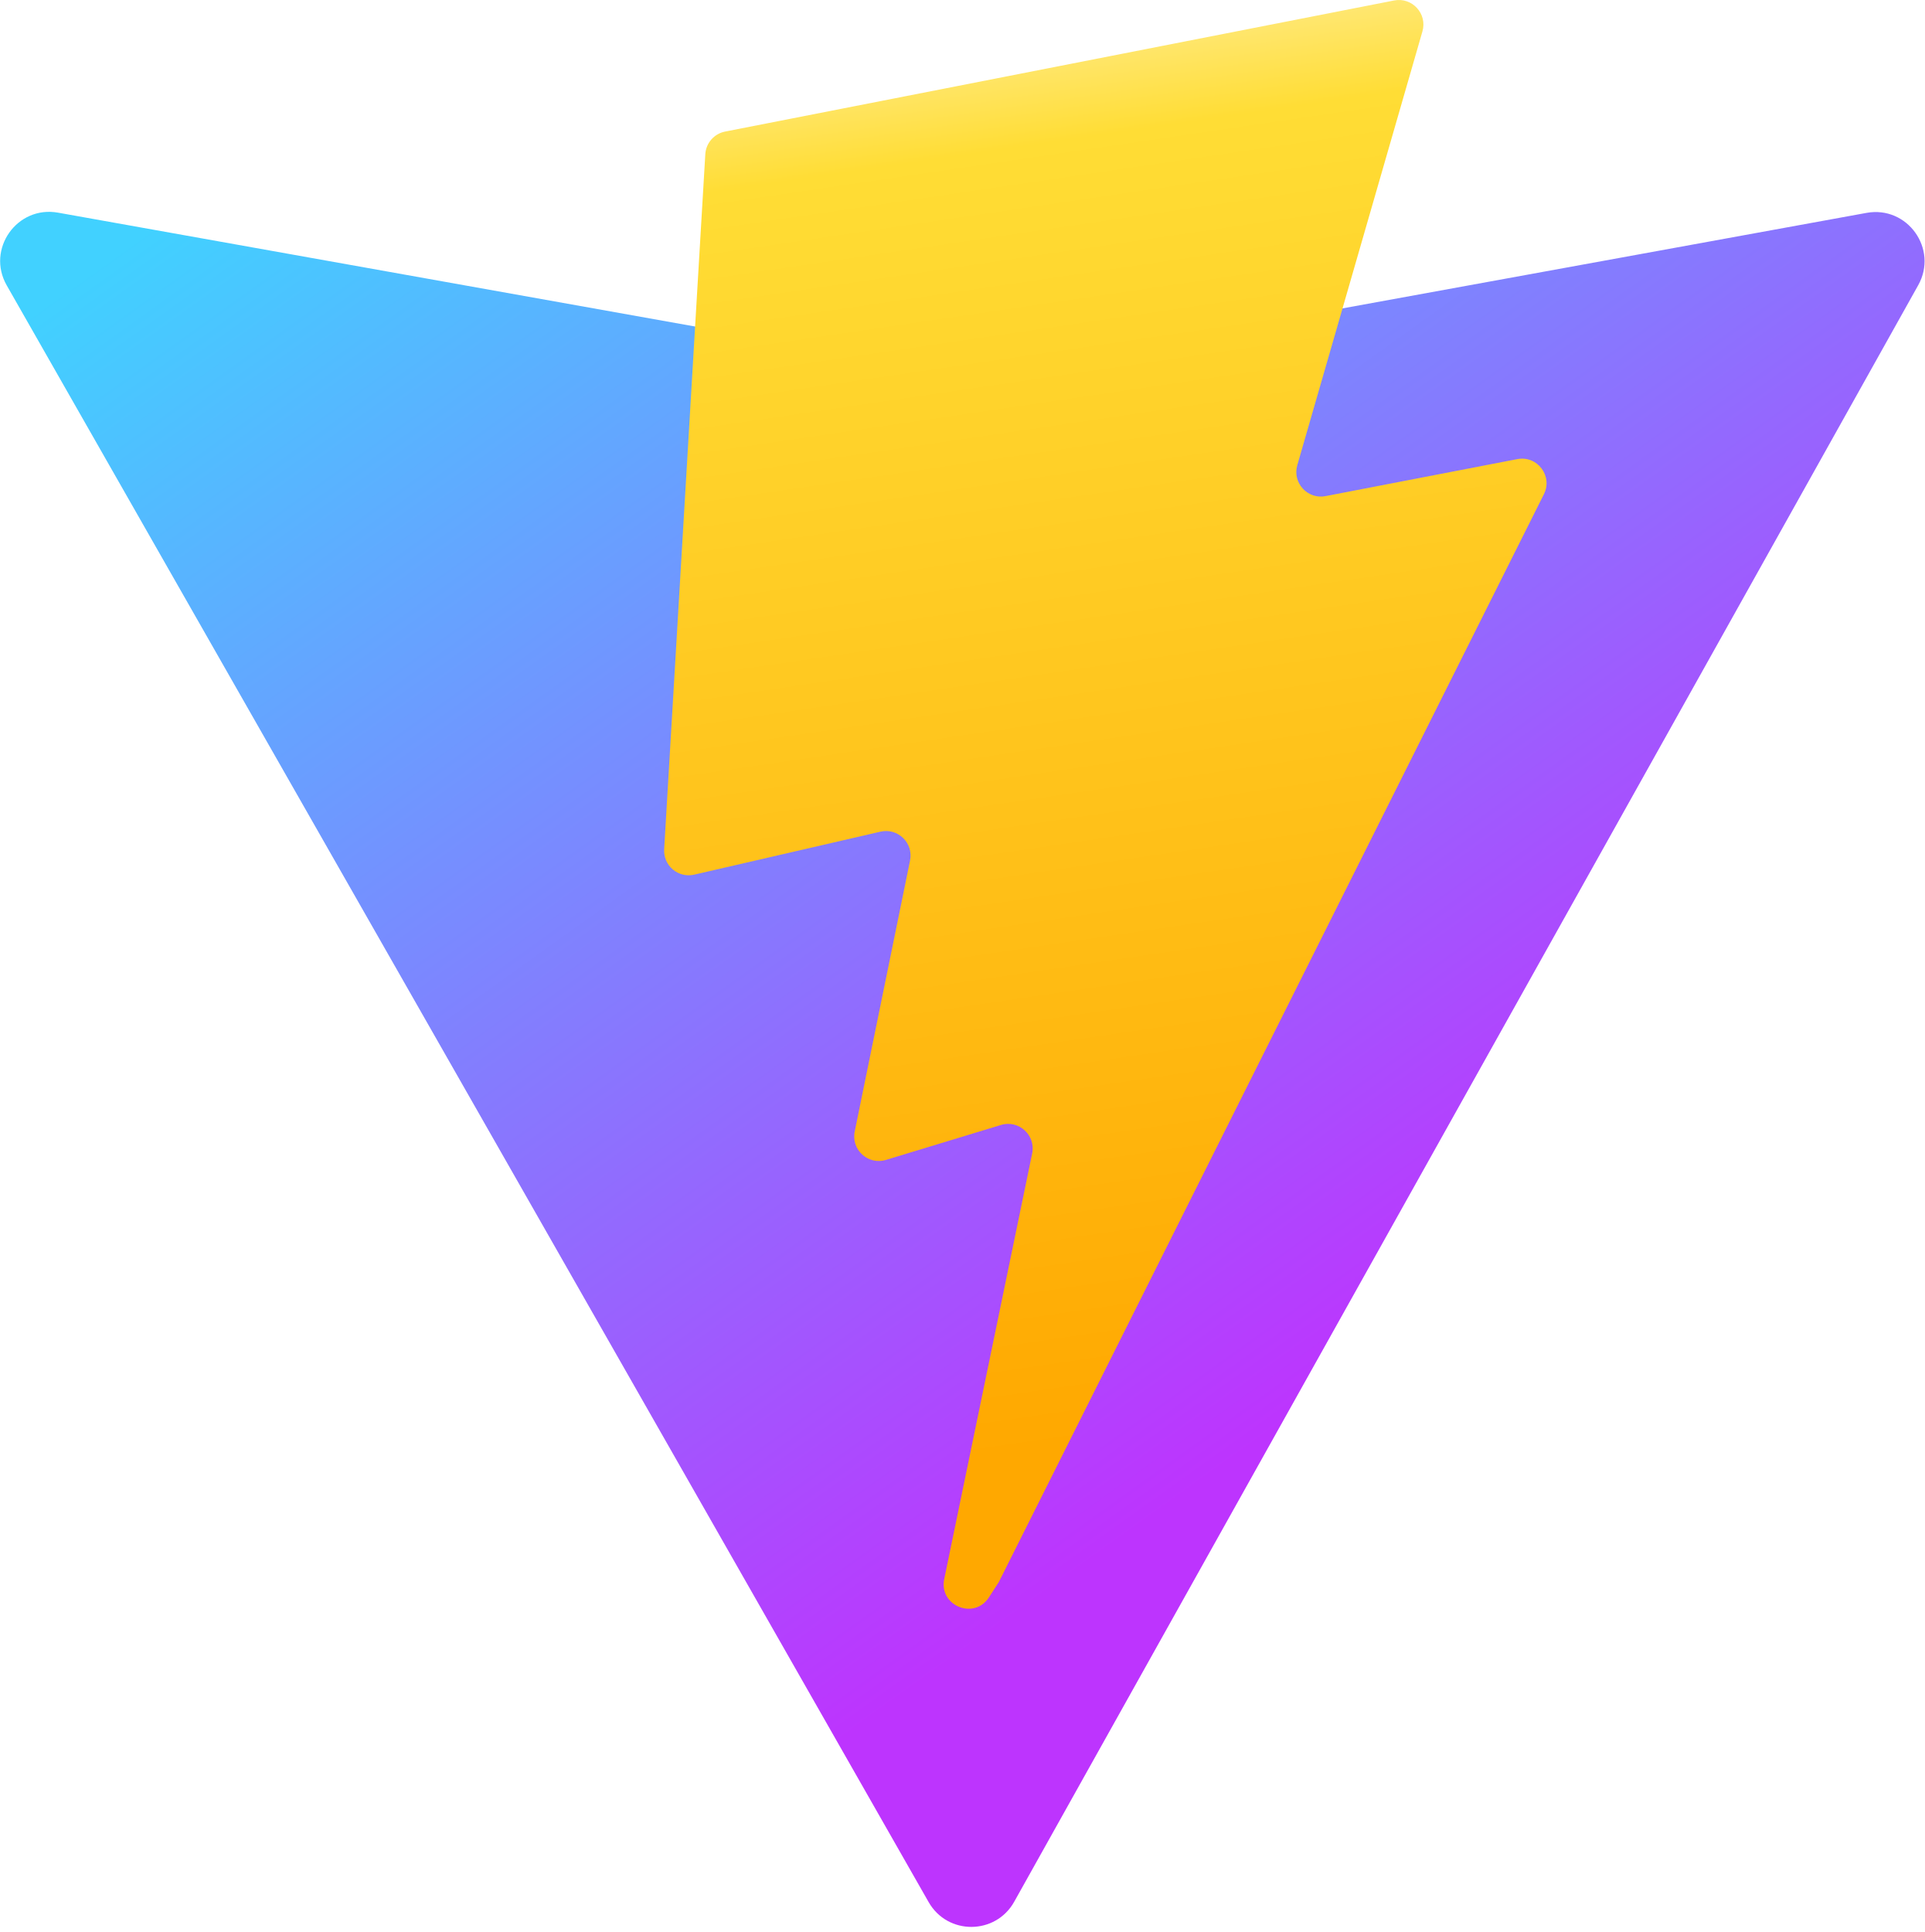
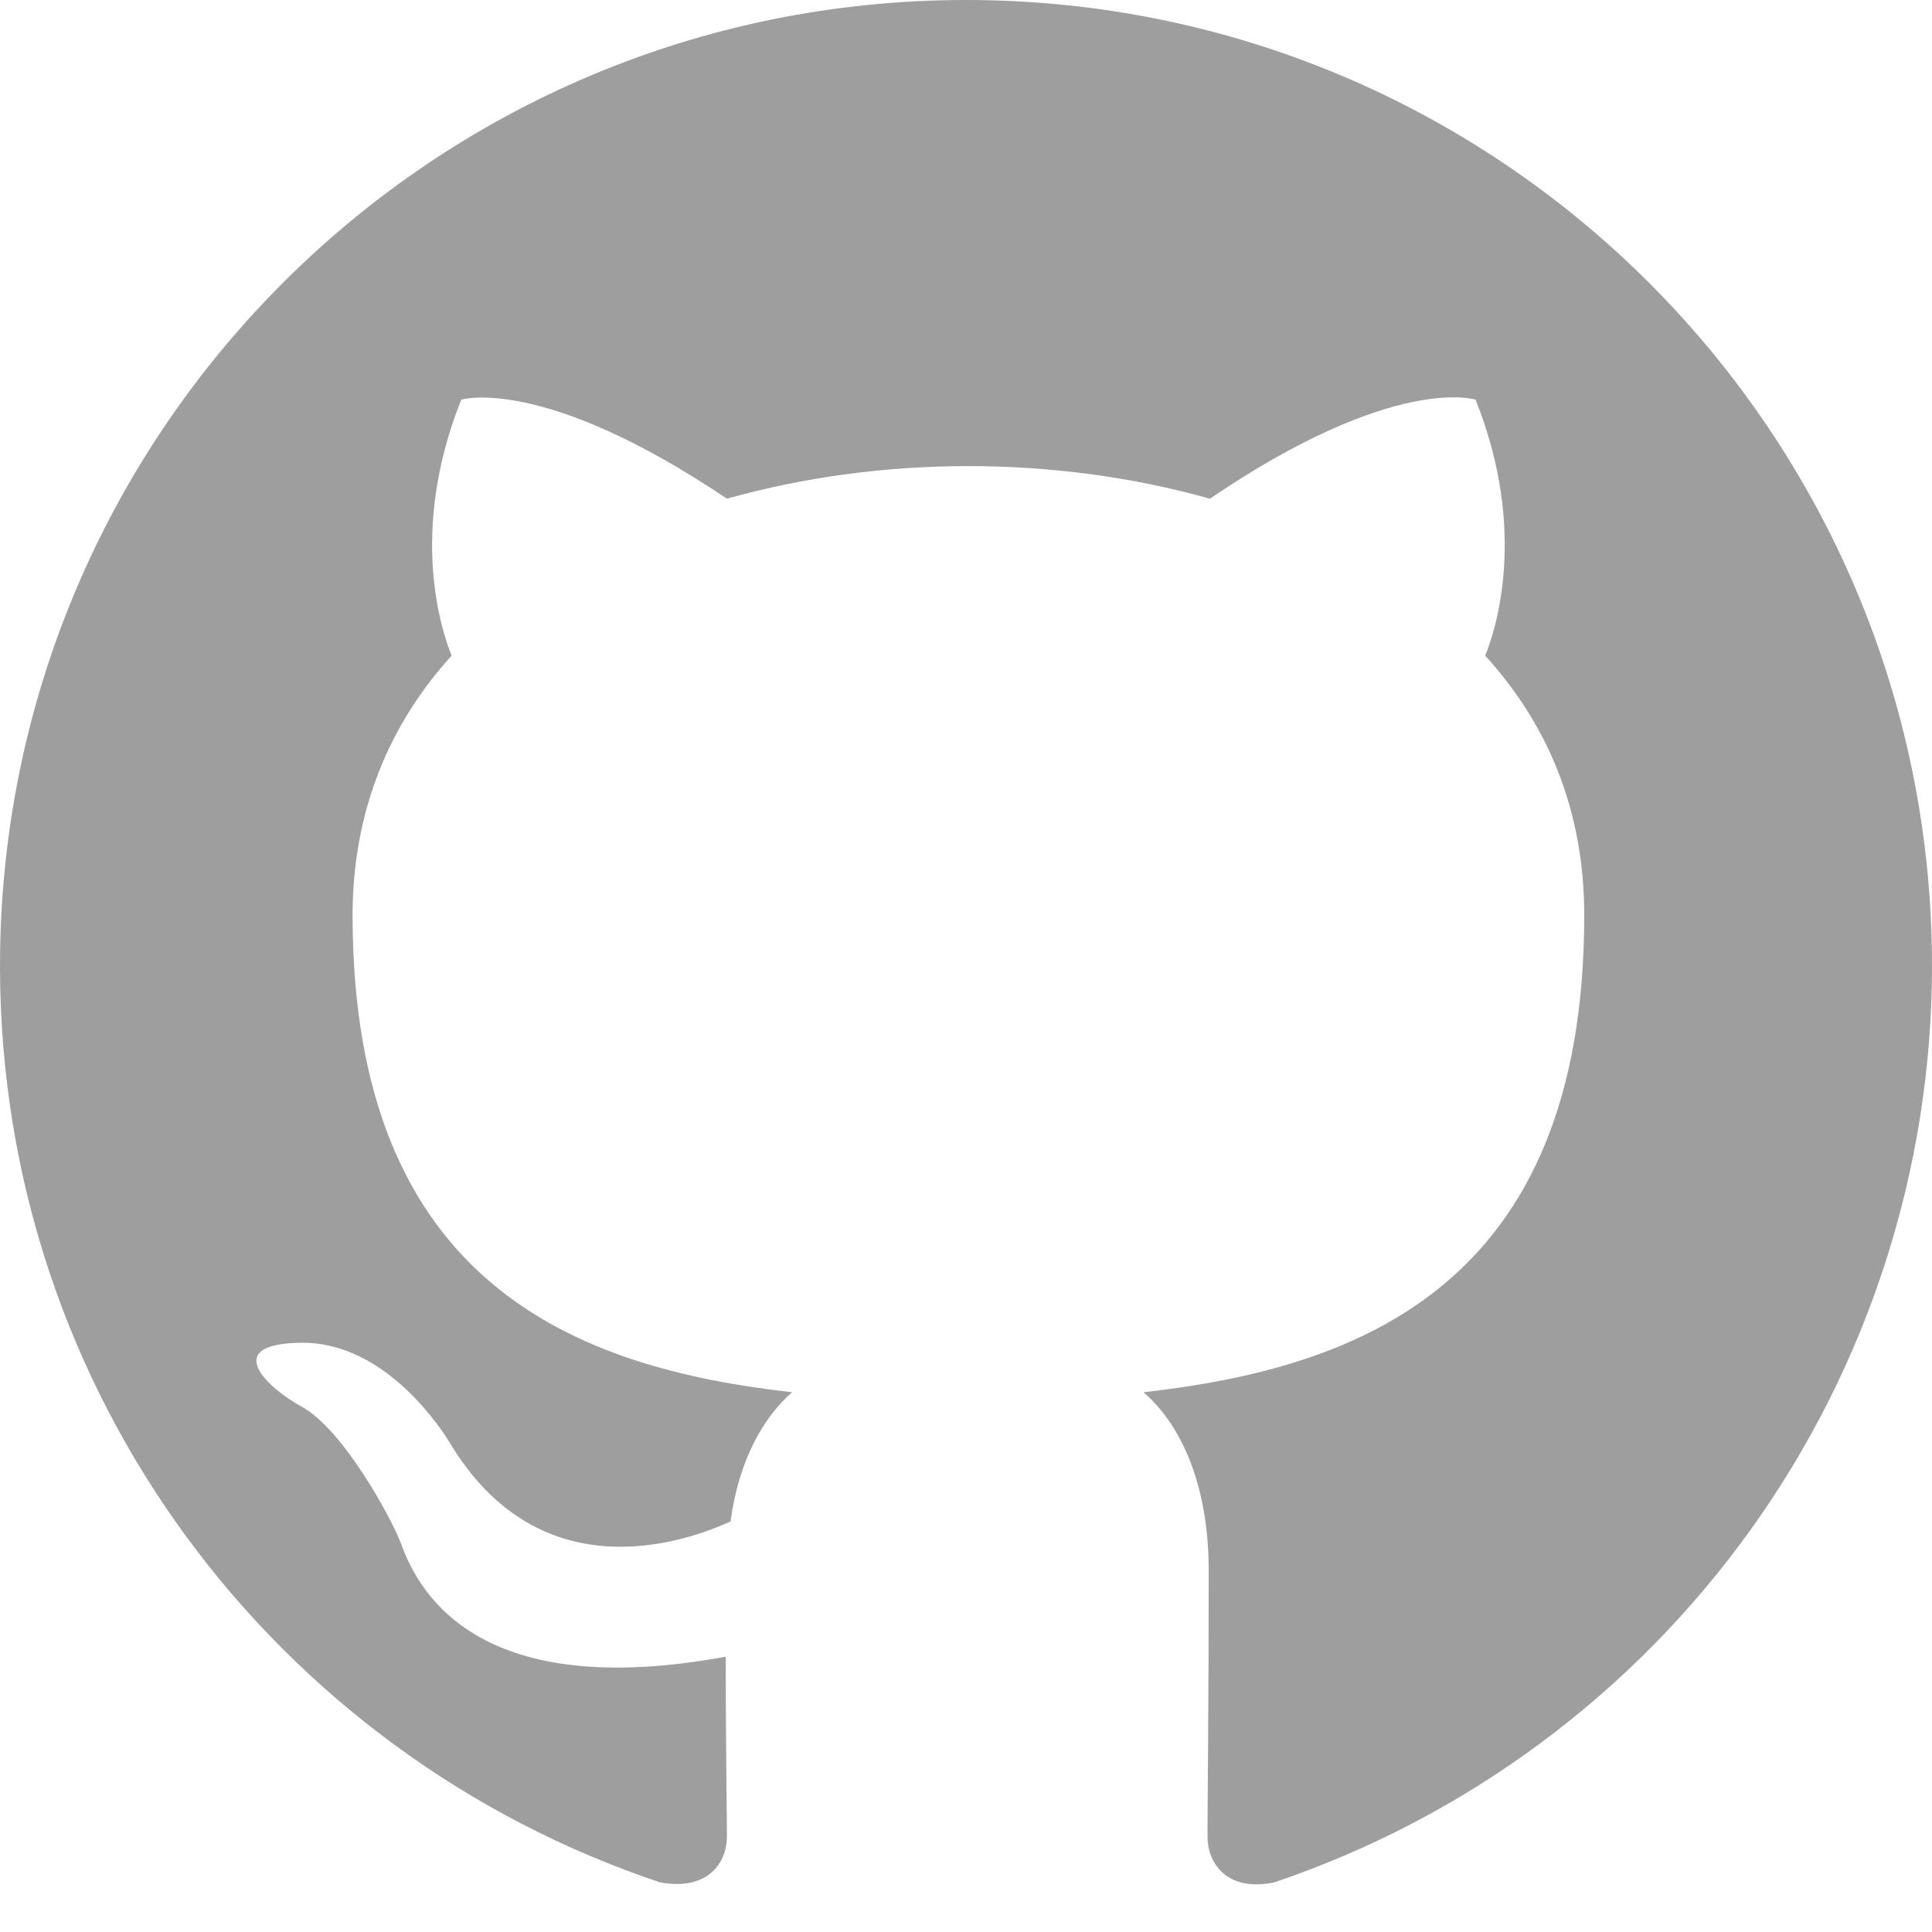
- <svg xmlns="http://www.w3.org/2000/svg" aria-hidden="true" role="img" class="iconify iconify--logos" width="31.88" height="32" preserveAspectRatio="xMidYMid meet" viewBox="0 0 256 257">
-   <defs>
-     <linearGradient id="IconifyId1813088fe1fbc01fb466" x1="-.828%" x2="57.636%" y1="7.652%" y2="78.411%">
-       <stop offset="0%" stop-color="#41D1FF" />
-       <stop offset="100%" stop-color="#BD34FE" />
-     </linearGradient>
-     <linearGradient id="IconifyId1813088fe1fbc01fb467" x1="43.376%" x2="50.316%" y1="2.242%" y2="89.03%">
-       <stop offset="0%" stop-color="#FFEA83" />
-       <stop offset="8.333%" stop-color="#FFDD35" />
-       <stop offset="100%" stop-color="#FFA800" />
-     </linearGradient>
-   </defs>
-   <path fill="url(#IconifyId1813088fe1fbc01fb466)" d="M255.153 37.938L134.897 252.976c-2.483 4.44-8.862 4.466-11.382.048L.875 37.958c-2.746-4.814 1.371-10.646 6.827-9.67l120.385 21.517a6.537 6.537 0 0 0 2.322-.004l117.867-21.483c5.438-.991 9.574 4.796 6.877 9.62Z" />
-   <path fill="url(#IconifyId1813088fe1fbc01fb467)" d="M185.432.063L96.44 17.501a3.268 3.268 0 0 0-2.634 3.014l-5.474 92.456a3.268 3.268 0 0 0 3.997 3.378l24.777-5.718c2.318-.535 4.413 1.507 3.936 3.838l-7.361 36.047c-.495 2.426 1.782 4.5 4.151 3.78l15.304-4.649c2.372-.72 4.652 1.36 4.15 3.788l-11.698 56.621c-.732 3.542 3.979 5.473 5.943 2.437l1.313-2.028l72.516-144.72c1.215-2.423-.88-5.186-3.54-4.672l-25.505 4.922c-2.396.462-4.435-1.77-3.759-4.114l16.646-57.705c.677-2.35-1.37-4.583-3.769-4.113Z" />
+ <svg width="32" height="32" viewBox="0 0 32 32" fill="none">
+   <path fillRule="evenodd" clipRule="evenodd" d="M16 0C7.16 0 0 7.16 0 16C0 23.08 4.58 29.06 10.94 31.18C11.74 31.32 12.04 30.84 12.04 30.42C12.04 30.04 12.02 28.78 12.02 27.44C8 28.18 6.96 26.46 6.64 25.56C6.46 25.1 5.68 23.68 5 23.3C4.44 23 3.64 22.26 4.98 22.24C6.24 22.22 7.14 23.4 7.44 23.88C8.88 26.3 11.18 25.62 12.1 25.2C12.24 24.16 12.66 23.46 13.12 23.06C9.56 22.66 5.84 21.28 5.84 15.16C5.84 13.42 6.46 11.98 7.48 10.86C7.32 10.46 6.76 8.82 7.64 6.62C7.64 6.62 8.98 6.2 12.04 8.26C13.32 7.9 14.68 7.72 16.04 7.72C17.4 7.72 18.76 7.9 20.04 8.26C23.1 6.18 24.44 6.62 24.44 6.62C25.32 8.82 24.76 10.46 24.6 10.86C25.62 11.98 26.24 13.4 26.24 15.16C26.24 21.3 22.5 22.66 18.94 23.06C19.52 23.56 20.02 24.52 20.02 26.02C20.02 28.16 20 29.88 20 30.42C20 30.84 20.3 31.34 21.1 31.18C24.276 30.108 27.036 28.066 28.992 25.343C30.947 22.62 31.999 19.352 32 16C32 7.16 24.84 0 16 0Z" fill="rgba(0, 0, 0, 0.38)" />
</svg>
